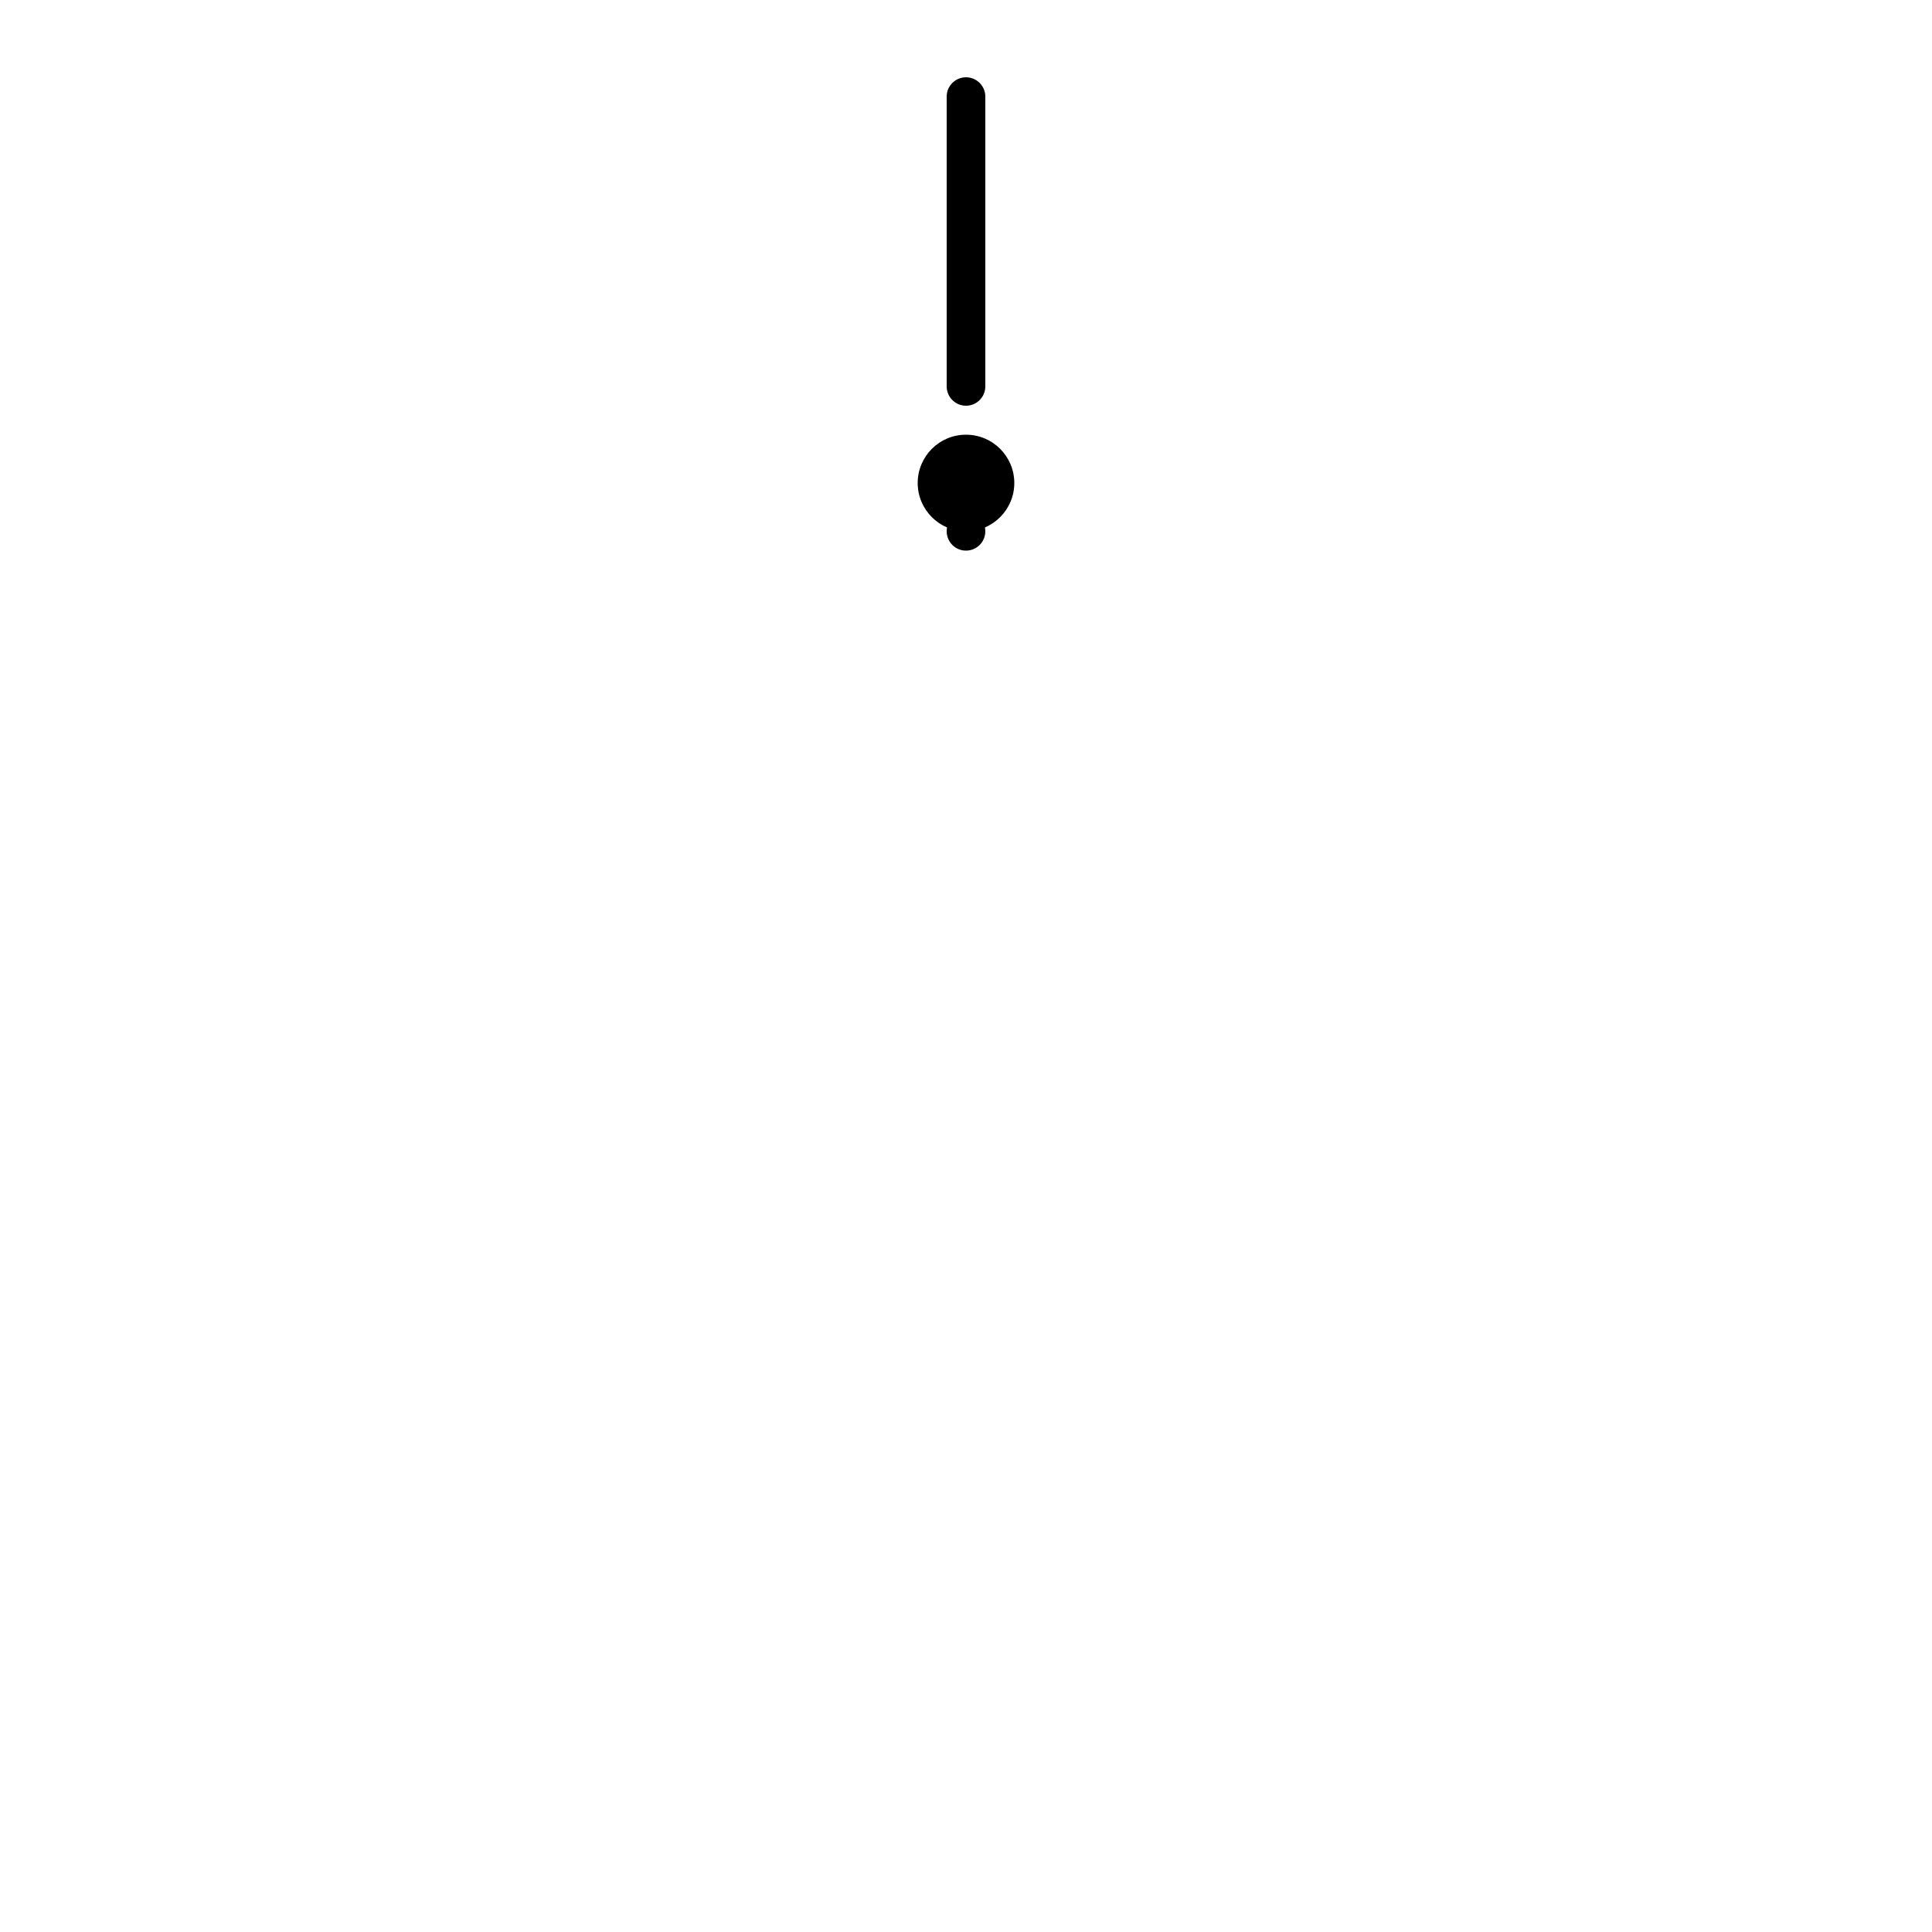
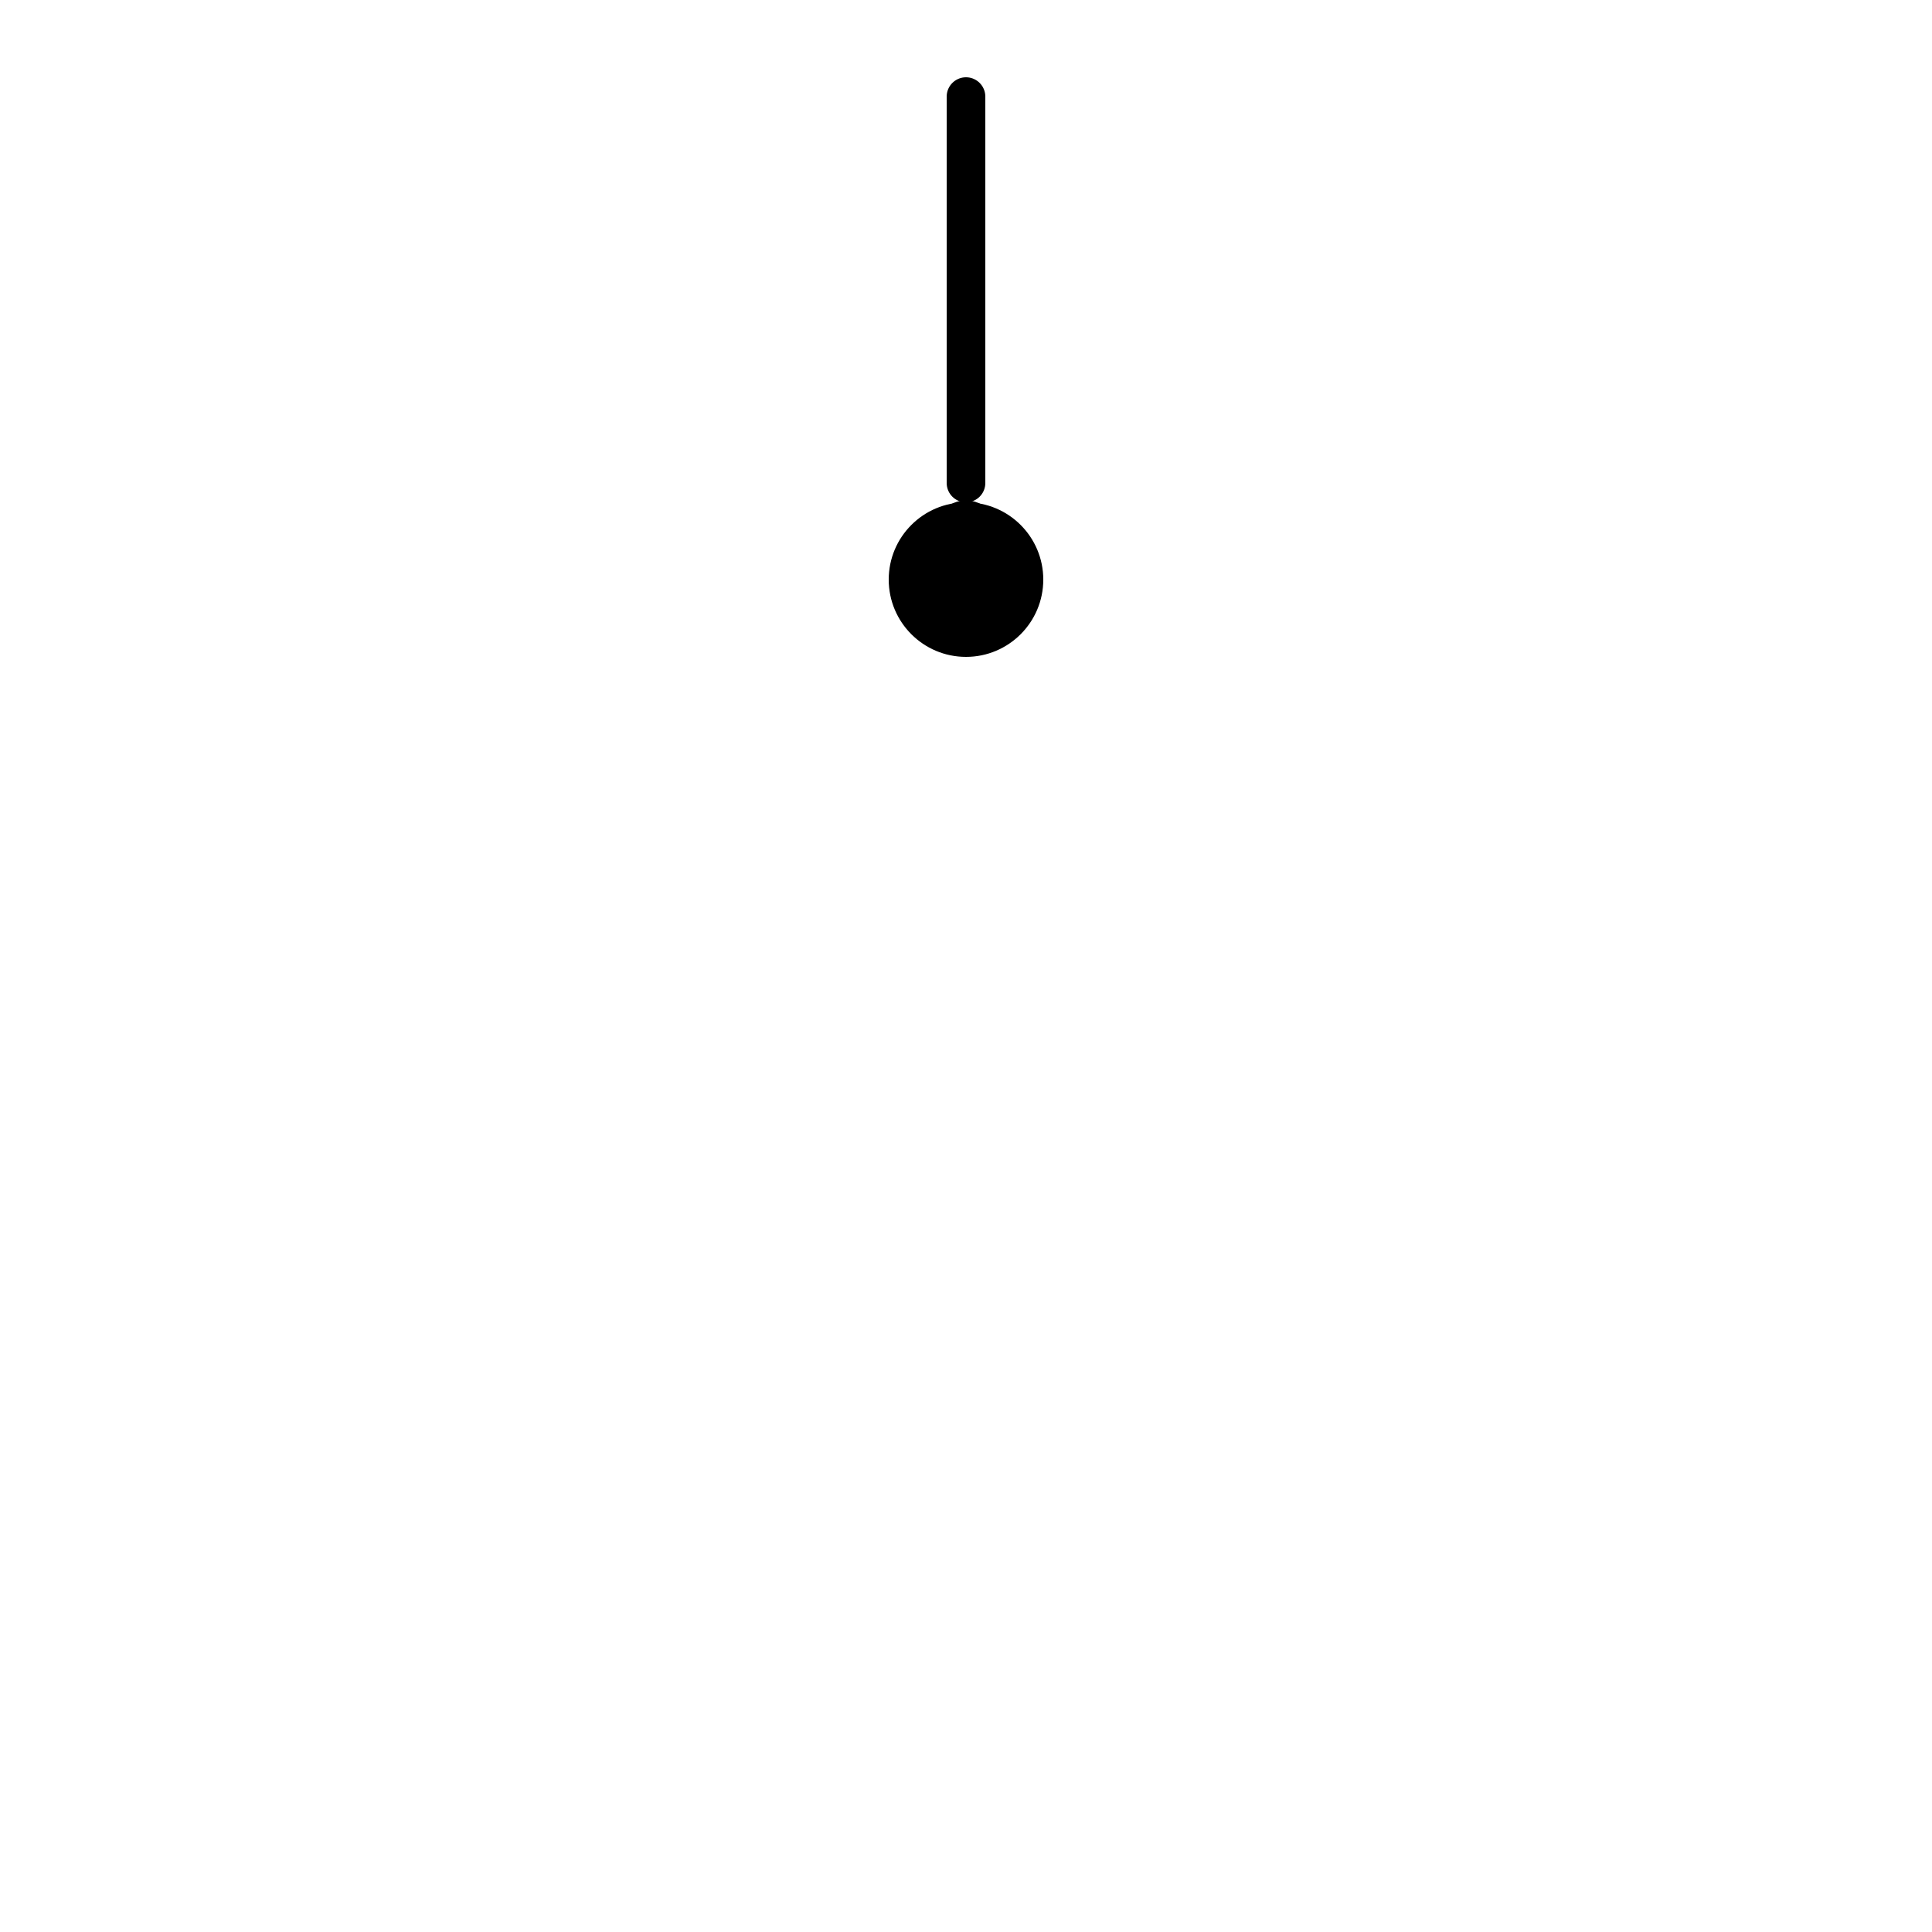
<svg xmlns="http://www.w3.org/2000/svg" viewBox="0 0 200 200">
-   <line x1="100" y1="10" x2="100" y2="40" stroke="currentColor" stroke-width="4" stroke-linecap="round" />
-   <circle cx="100" cy="50" r="5" fill="currentColor" />
-   <circle cx="100" cy="55" r="1.8" fill="currentColor">
-     <animateMotion dur="1.2s" begin="0s" repeatCount="indefinite" path="M0,0 L-55,95" />
+   <line x1="100" y1="10" x2="100" y2="50" stroke="currentColor" stroke-width="4" stroke-linecap="round" />
+   <circle cx="100" cy="60" r="8" fill="currentColor" />
+   <circle cx="100" cy="55" r="2.8" fill="currentColor">
+     <animateMotion dur="1.2s" begin="0s" repeatCount="indefinite" path="M0,0 L-55,145" />
    <animate attributeName="opacity" values="1;0" dur="1.2s" repeatCount="indefinite" />
  </circle>
-   <circle cx="100" cy="55" r="1.5" fill="currentColor">
-     <animateMotion dur="1.0s" begin="0.15s" repeatCount="indefinite" path="M0,0 L-40,105" />
+   <circle cx="100" cy="55" r="2.8" fill="currentColor">
+     <animateMotion dur="1.0s" begin="0.15s" repeatCount="indefinite" path="M0,0 L-40,155" />
    <animate attributeName="opacity" values="1;0" dur="1.0s" begin="0.15s" repeatCount="indefinite" />
  </circle>
-   <circle cx="100" cy="55" r="2" fill="currentColor">
-     <animateMotion dur="1.1s" begin="0.3s" repeatCount="indefinite" path="M0,0 L-20,110" />
+   <circle cx="100" cy="55" r="3" fill="currentColor">
+     <animateMotion dur="1.1s" begin="0.3s" repeatCount="indefinite" path="M0,0 L-20,150" />
    <animate attributeName="opacity" values="1;0" dur="1.1s" begin="0.3s" repeatCount="indefinite" />
  </circle>
-   <circle cx="100" cy="55" r="1.6" fill="currentColor">
-     <animateMotion dur="0.9s" begin="0.45s" repeatCount="indefinite" path="M0,0 L0,115" />
+   <circle cx="100" cy="55" r="3.2" fill="currentColor">
+     <animateMotion dur="0.9s" begin="0.45s" repeatCount="indefinite" path="M0,0 L0,155" />
    <animate attributeName="opacity" values="1;0" dur="0.9s" begin="0.45s" repeatCount="indefinite" />
  </circle>
-   <circle cx="100" cy="55" r="1.8" fill="currentColor">
-     <animateMotion dur="1.0s" begin="0.2s" repeatCount="indefinite" path="M0,0 L20,110" />
+   <circle cx="100" cy="55" r="3.1" fill="currentColor">
+     <animateMotion dur="1.0s" begin="0.2s" repeatCount="indefinite" path="M0,0 L20,160" />
    <animate attributeName="opacity" values="1;0" dur="1.0s" begin="0.2s" repeatCount="indefinite" />
  </circle>
-   <circle cx="100" cy="55" r="1.6" fill="currentColor">
-     <animateMotion dur="1.15s" begin="0.55s" repeatCount="indefinite" path="M0,0 L40,105" />
+   <circle cx="100" cy="55" r="2.9" fill="currentColor">
+     <animateMotion dur="1.15s" begin="0.55s" repeatCount="indefinite" path="M0,0 L40,165" />
    <animate attributeName="opacity" values="1;0" dur="1.15s" begin="0.55s" repeatCount="indefinite" />
  </circle>
-   <circle cx="100" cy="55" r="1.8" fill="currentColor">
-     <animateMotion dur="1.2s" begin="0.75s" repeatCount="indefinite" path="M0,0 L55,95" />
+   <circle cx="100" cy="55" r="3.1" fill="currentColor">
+     <animateMotion dur="1.2s" begin="0.75s" repeatCount="indefinite" path="M0,0 L55,170" />
    <animate attributeName="opacity" values="1;0" dur="1.2s" begin="0.75s" repeatCount="indefinite" />
  </circle>
</svg>
